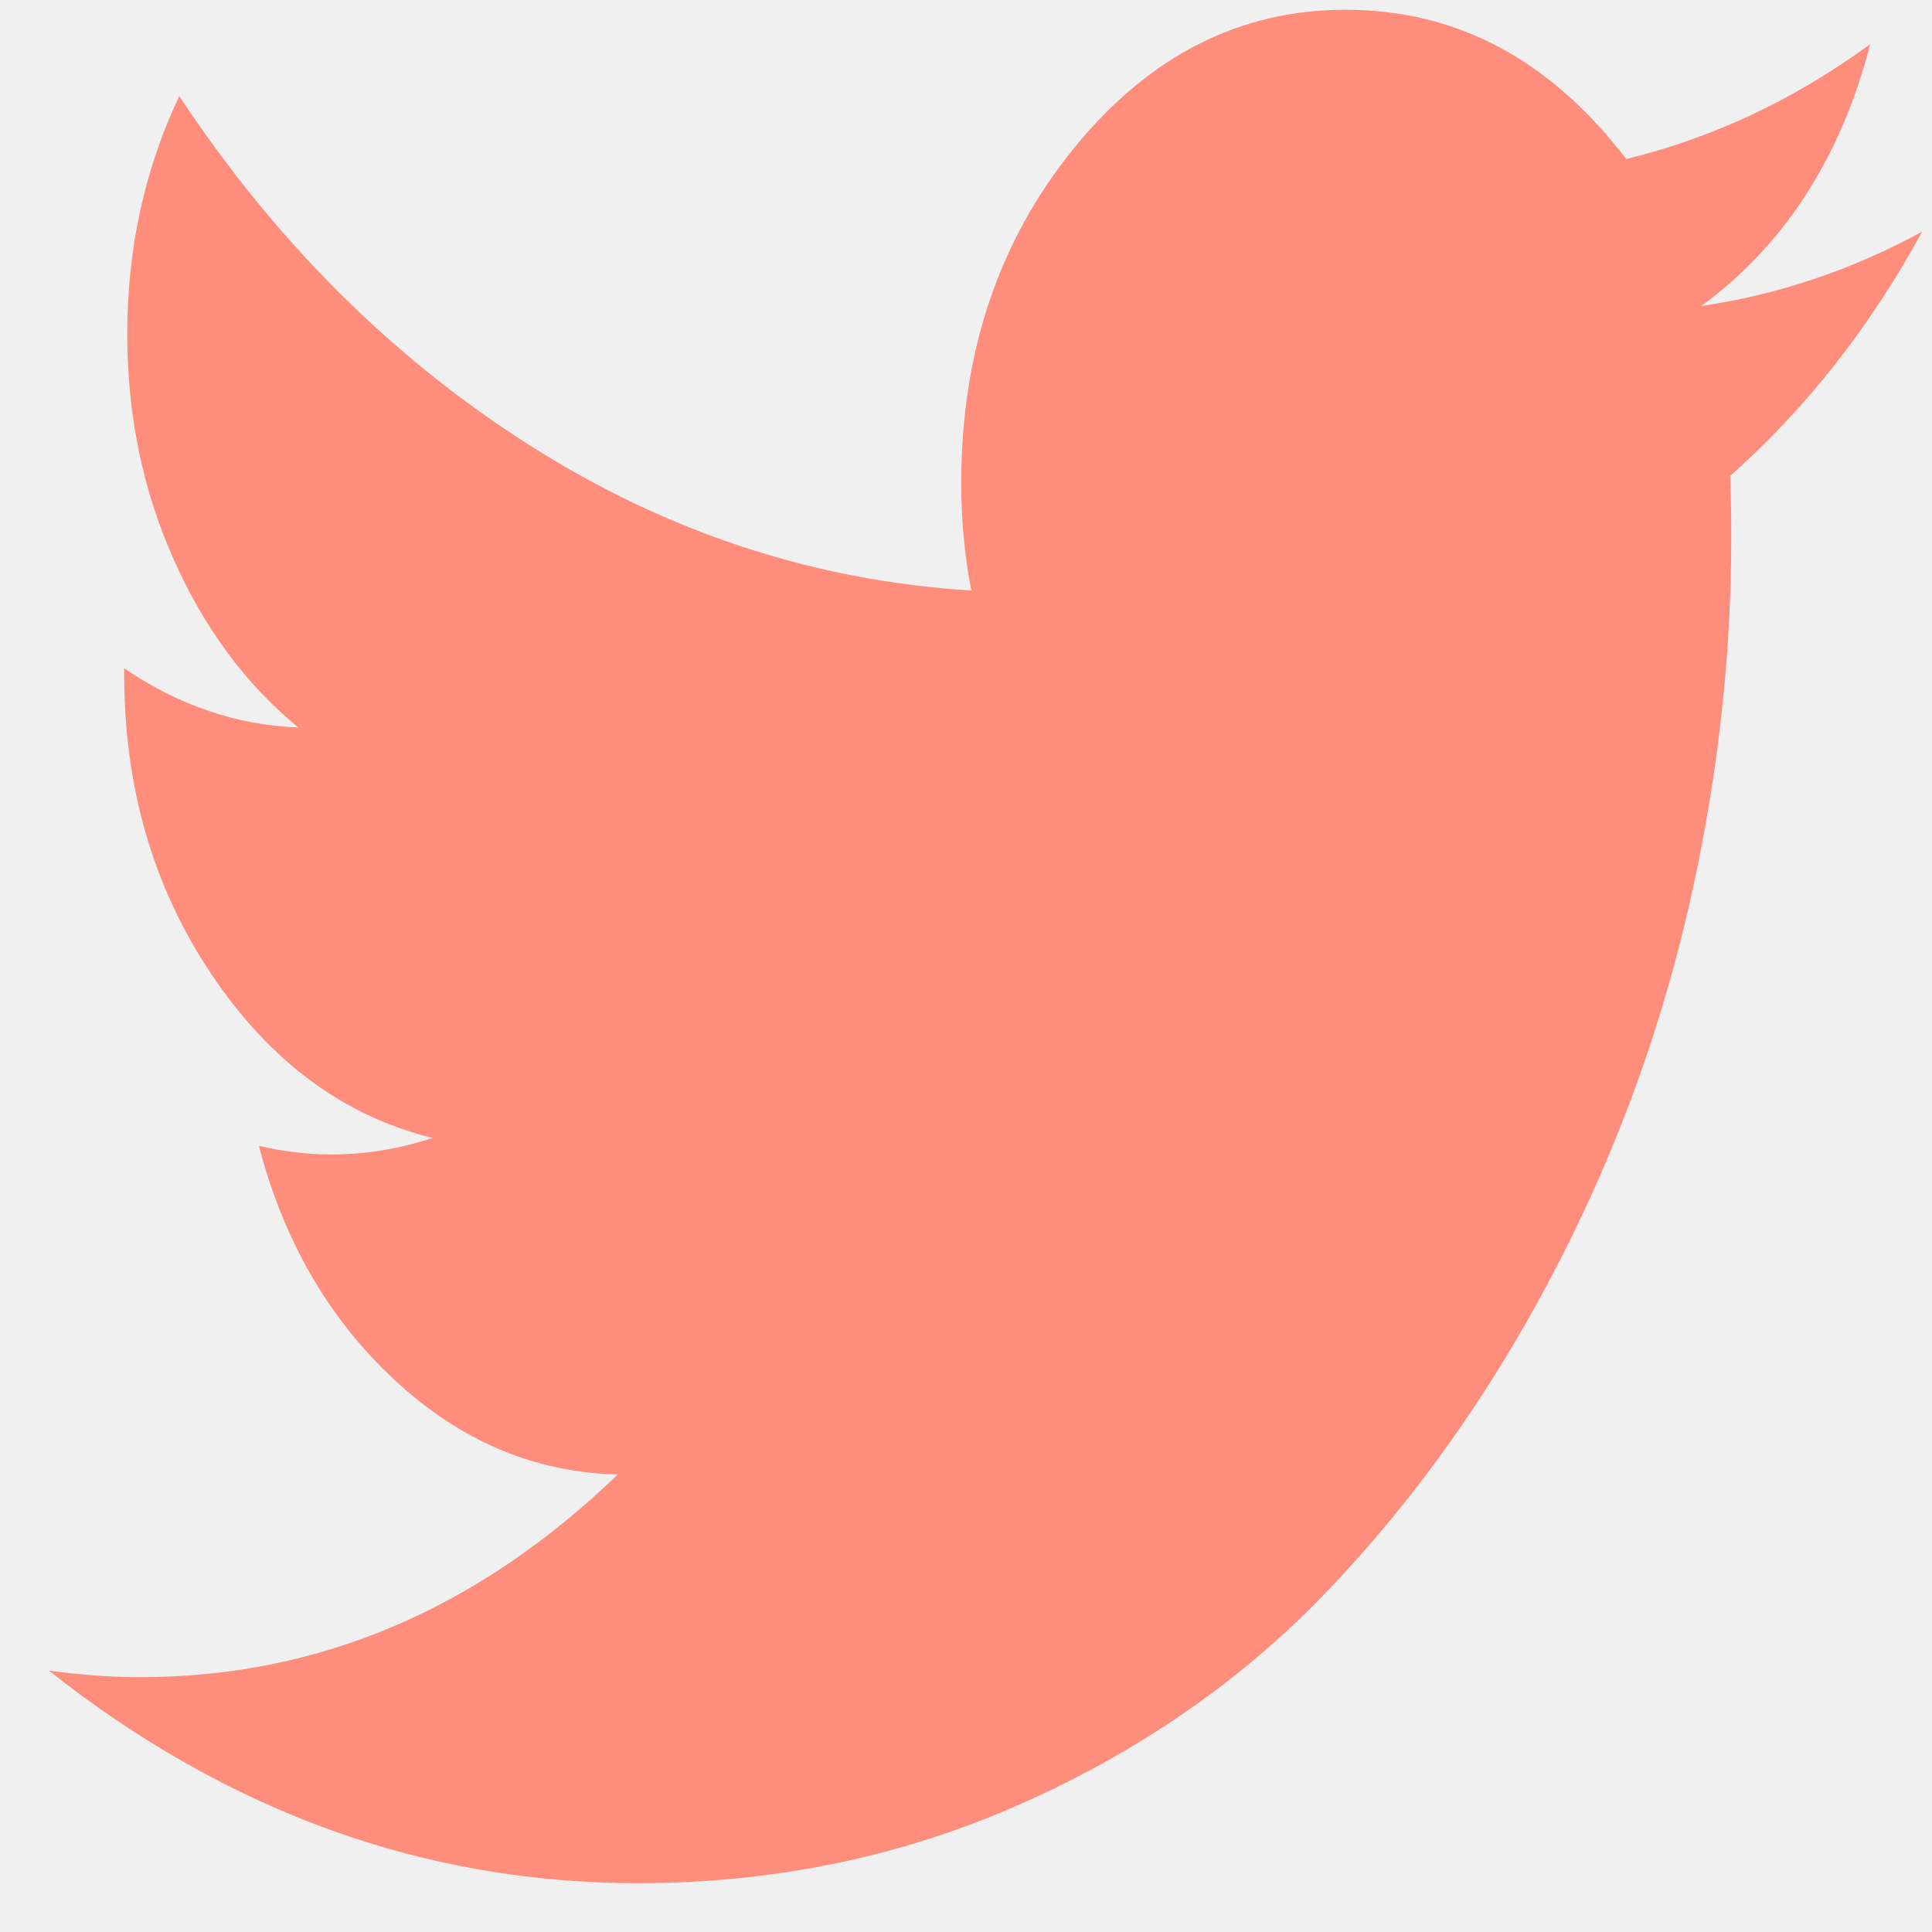
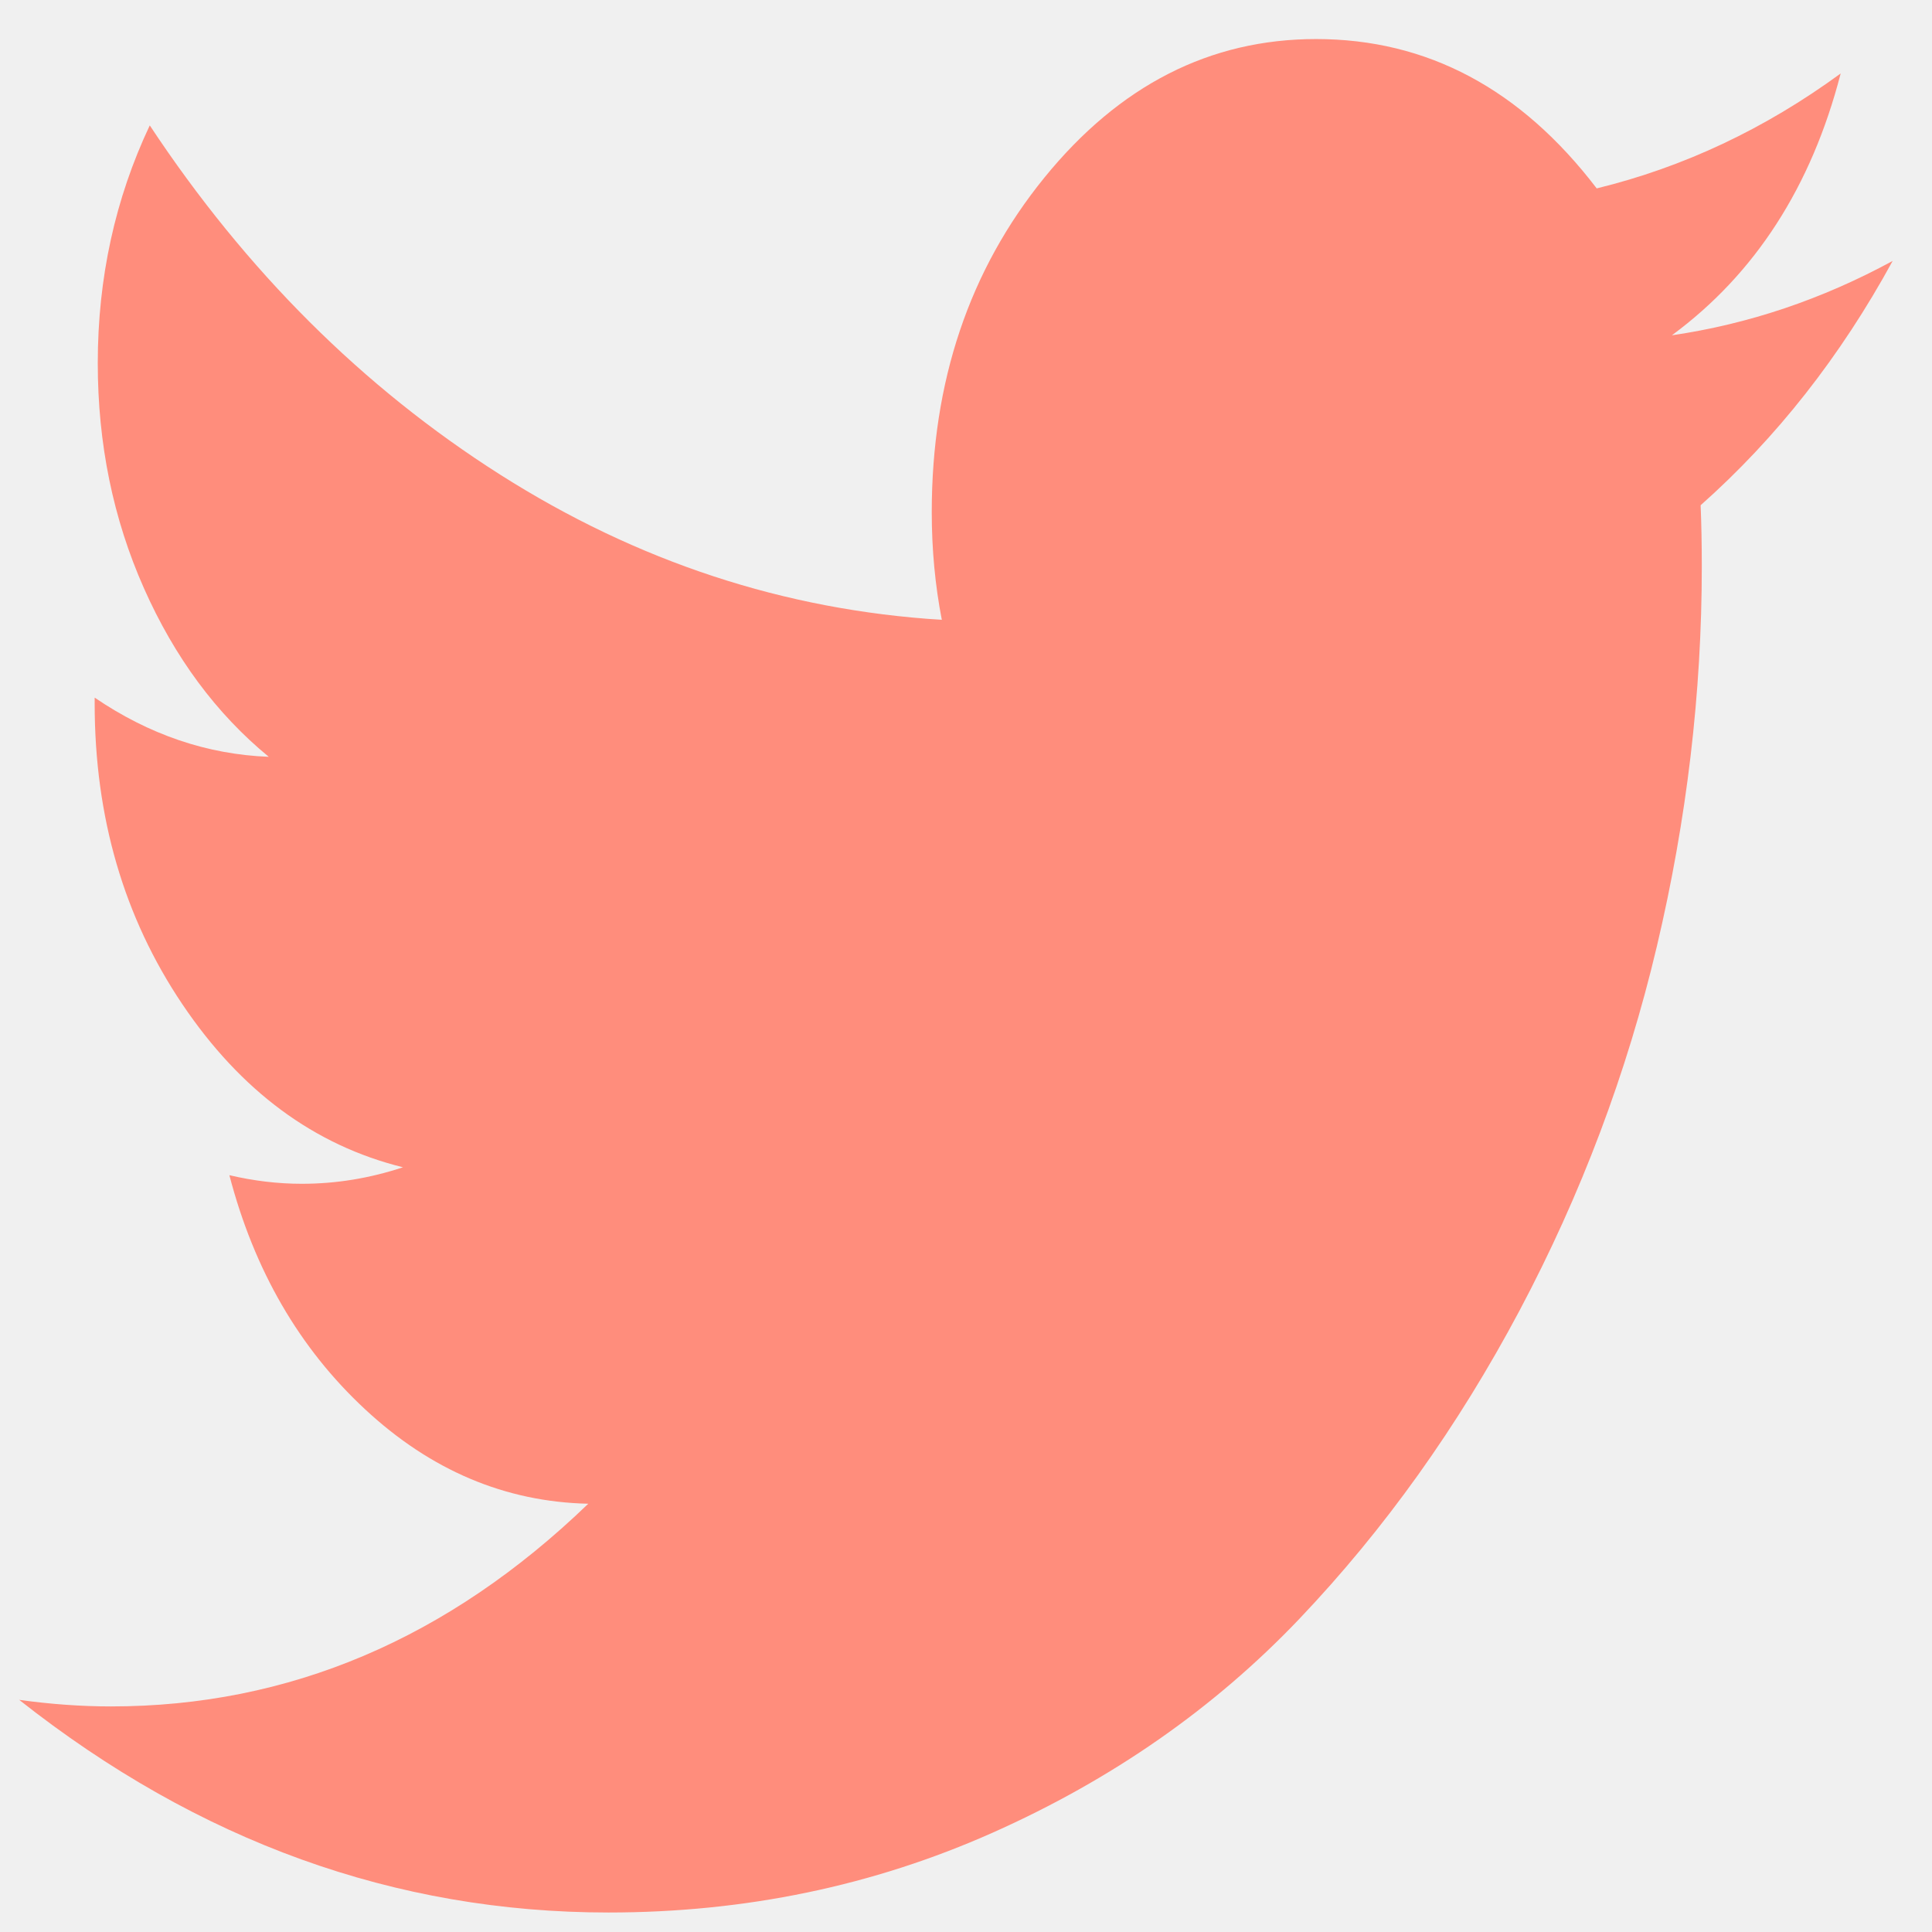
- <svg xmlns="http://www.w3.org/2000/svg" width="22" height="22" viewBox="0 0 22 22" fill="none">
-   <g clip-path="url(#clip0_601_504)">
-     <path d="M21.888 2.638C21.294 3.726 20.565 4.653 19.701 5.42C19.71 5.625 19.714 5.858 19.714 6.117C19.714 7.557 19.544 8.999 19.203 10.443C18.861 11.887 18.34 13.269 17.639 14.589C16.938 15.909 16.103 17.079 15.134 18.098C14.165 19.117 13 19.929 11.639 20.535C10.278 21.141 8.82 21.444 7.264 21.444C4.835 21.444 2.599 20.637 0.555 19.023C0.918 19.073 1.266 19.098 1.599 19.098C3.627 19.098 5.439 18.328 7.035 16.79C6.089 16.768 5.242 16.41 4.493 15.714C3.745 15.019 3.23 14.13 2.948 13.048C3.227 13.113 3.501 13.146 3.772 13.146C4.163 13.146 4.547 13.083 4.925 12.958C3.915 12.709 3.078 12.09 2.412 11.101C1.747 10.112 1.414 8.971 1.414 7.677V7.61C2.034 8.032 2.695 8.257 3.397 8.284C2.799 7.793 2.325 7.153 1.975 6.364C1.624 5.575 1.449 4.721 1.449 3.802C1.449 2.833 1.646 1.93 2.041 1.094C3.139 2.753 4.469 4.078 6.032 5.071C7.594 6.063 9.271 6.614 11.061 6.724C10.984 6.333 10.946 5.924 10.946 5.498C10.946 4.011 11.373 2.742 12.228 1.689C13.083 0.637 14.114 0.111 15.322 0.111C16.587 0.111 17.652 0.678 18.518 1.811C19.507 1.57 20.433 1.134 21.296 0.503C20.964 1.791 20.323 2.785 19.374 3.484C20.246 3.357 21.084 3.075 21.888 2.638H21.888Z" fill="#FF8D7C" />
+ <svg xmlns="http://www.w3.org/2000/svg" width="33" height="33" viewBox="0 0 33 33" fill="none">
+   <g clip-path="url(#clip0_911_3647)">
+     <path d="M32.328 4.457C31.437 6.089 30.344 7.48 29.048 8.63C29.061 8.939 29.068 9.288 29.068 9.676C29.068 11.837 28.812 14 28.3 16.166C27.788 18.331 27.006 20.404 25.955 22.385C24.903 24.365 23.651 26.119 22.197 27.648C20.743 29.176 18.996 30.395 16.954 31.304C14.913 32.213 12.726 32.667 10.392 32.667C6.749 32.667 3.394 31.456 0.328 29.035C0.872 29.11 1.394 29.147 1.894 29.147C4.937 29.147 7.655 27.993 10.048 25.685C8.629 25.653 7.358 25.116 6.236 24.072C5.113 23.029 4.341 21.696 3.918 20.073C4.336 20.171 4.748 20.22 5.155 20.22C5.74 20.22 6.316 20.126 6.883 19.938C5.369 19.564 4.113 18.636 3.114 17.152C2.116 15.669 1.617 13.957 1.617 12.016V11.916C2.547 12.549 3.538 12.886 4.591 12.927C3.694 12.19 2.983 11.23 2.458 10.046C1.933 8.863 1.67 7.582 1.67 6.203C1.67 4.75 1.966 3.396 2.558 2.142C4.204 4.63 6.199 6.618 8.543 8.107C10.887 9.596 13.402 10.422 16.087 10.587C15.973 10 15.915 9.386 15.915 8.748C15.915 6.517 16.556 4.613 17.838 3.035C19.121 1.456 20.668 0.667 22.48 0.667C24.376 0.667 25.974 1.517 27.273 3.218C28.756 2.856 30.145 2.202 31.44 1.255C30.941 3.187 29.98 4.678 28.557 5.727C29.865 5.536 31.122 5.113 32.328 4.457H32.328Z" fill="#FF8D7C" />
  </g>
  <defs>
-     <clipPath id="clip0_601_504">
-       <rect width="21.333" height="21.333" fill="white" transform="translate(0.554688 0.11084)" />
+     <clipPath id="clip0_911_3647">
+       <rect width="32" height="32" fill="white" transform="translate(0.328125 0.666992)" />
    </clipPath>
  </defs>
</svg>
